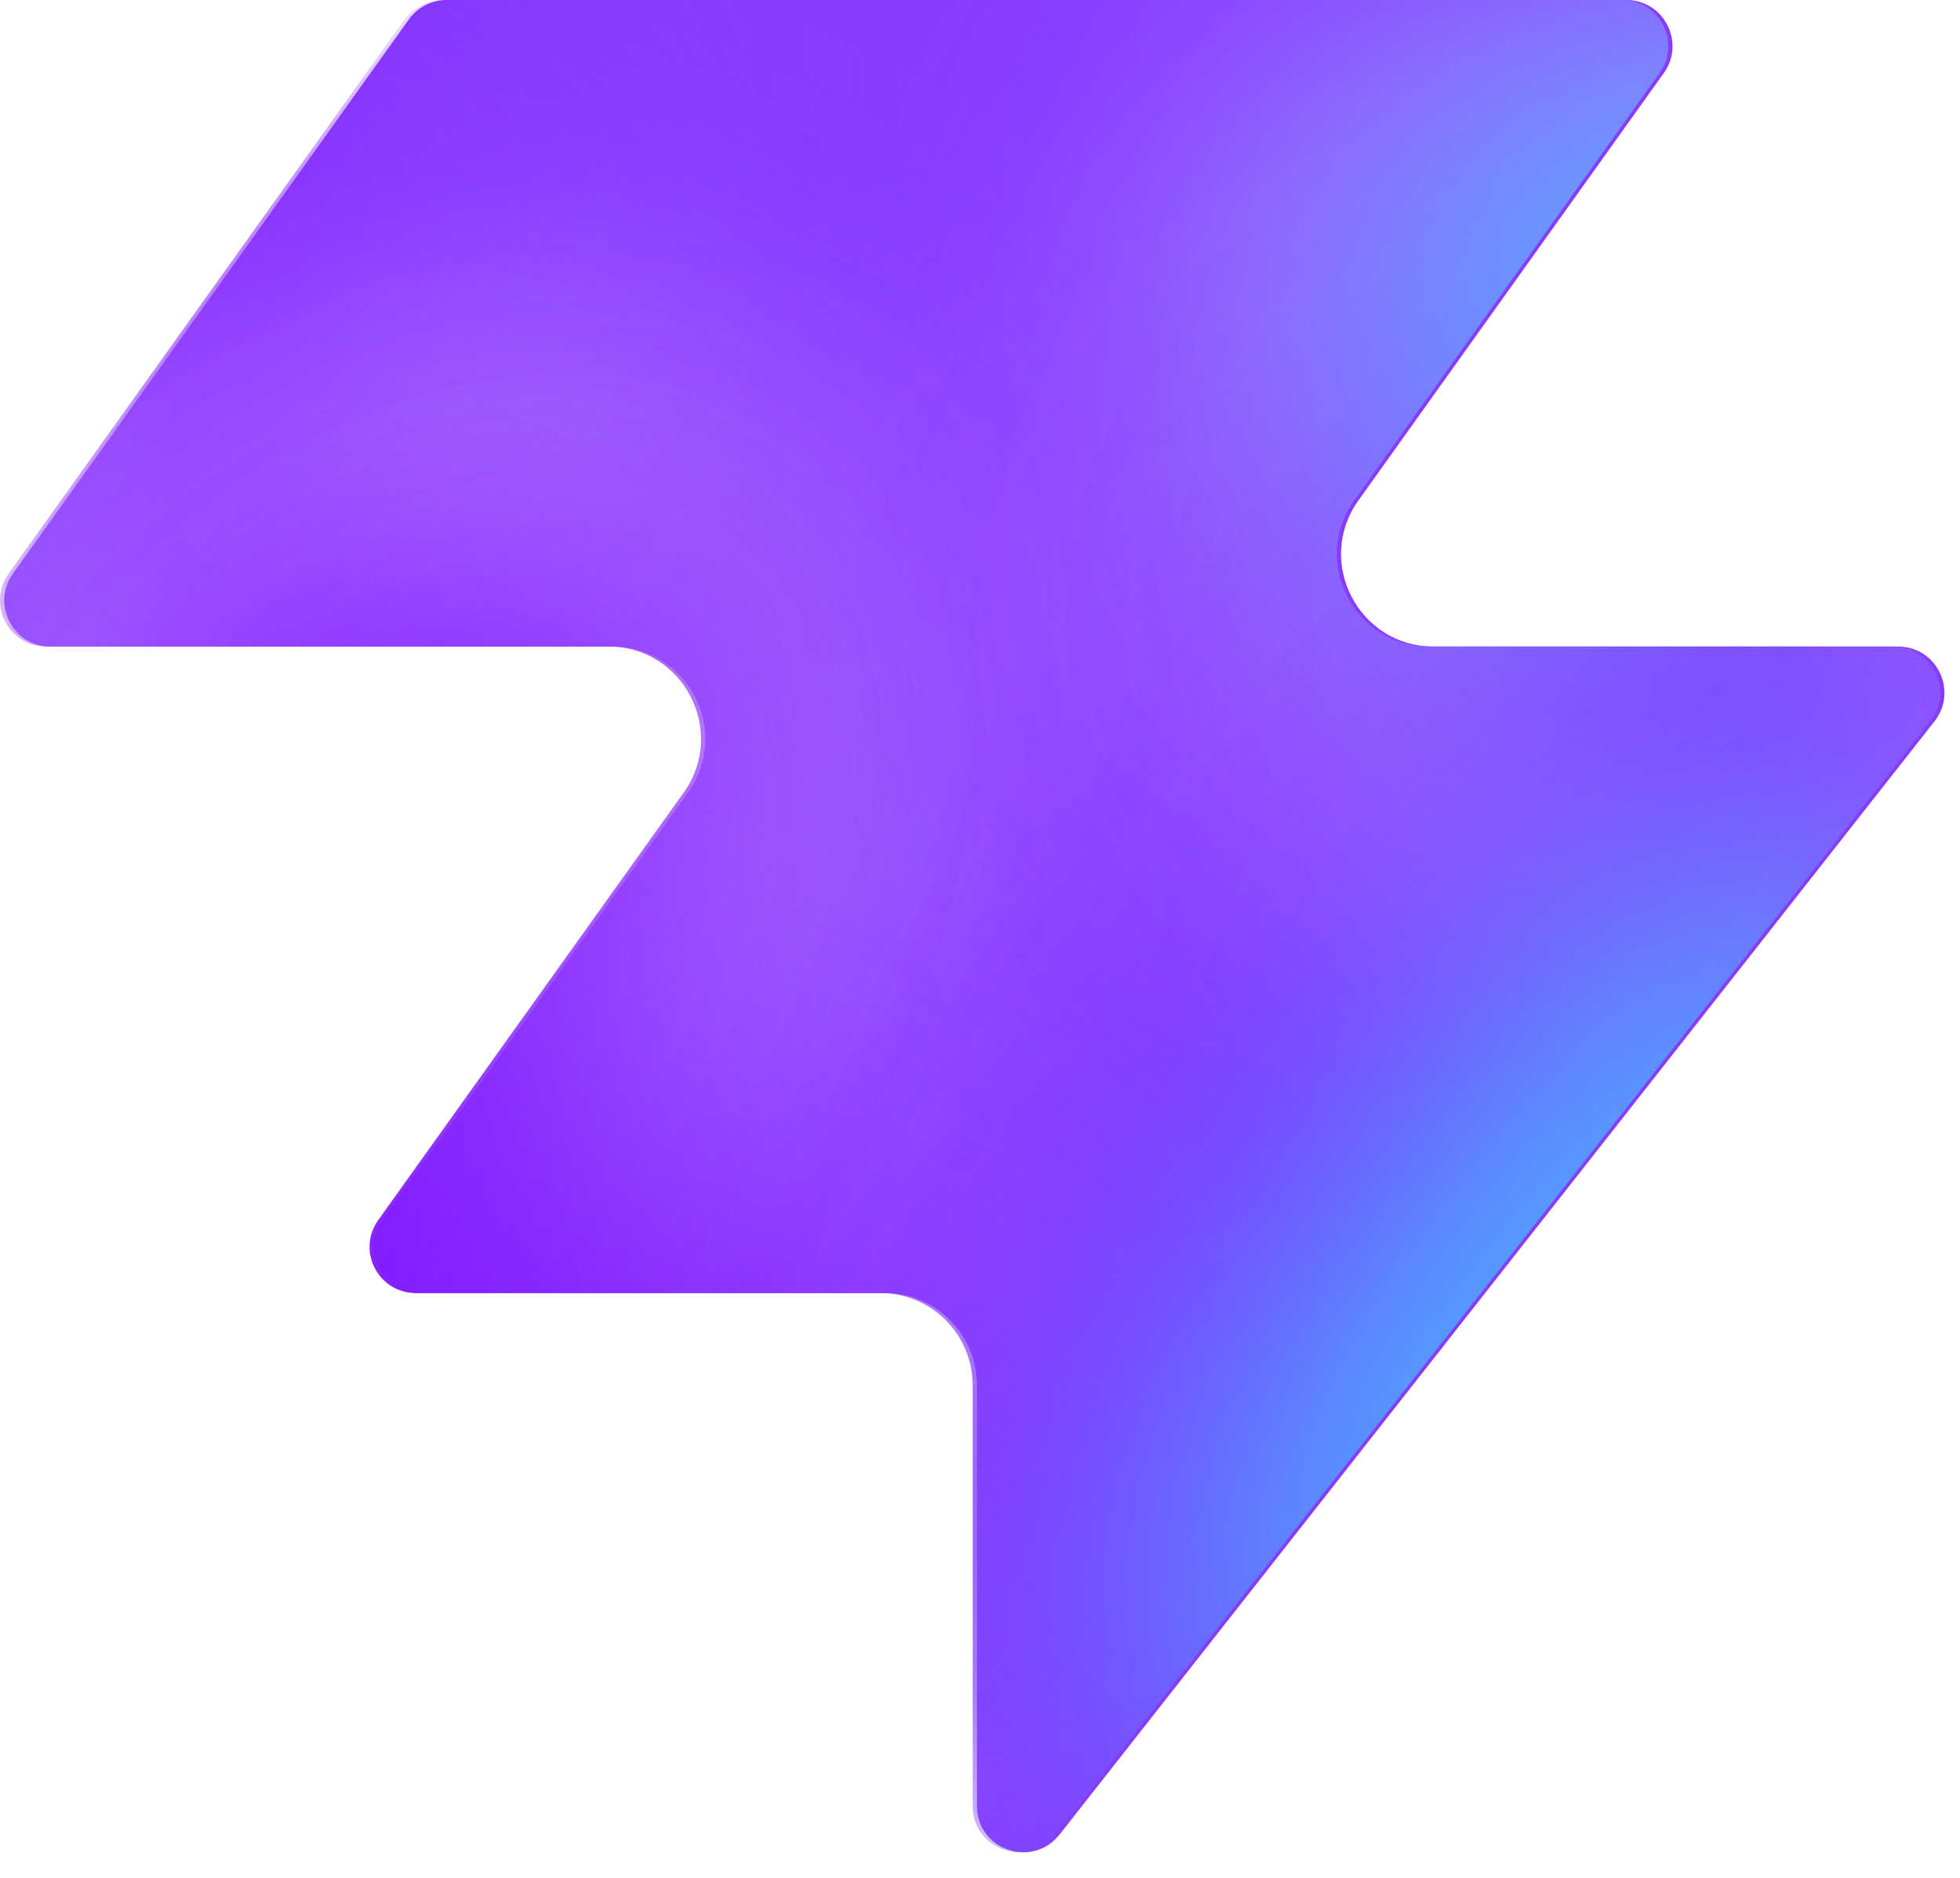
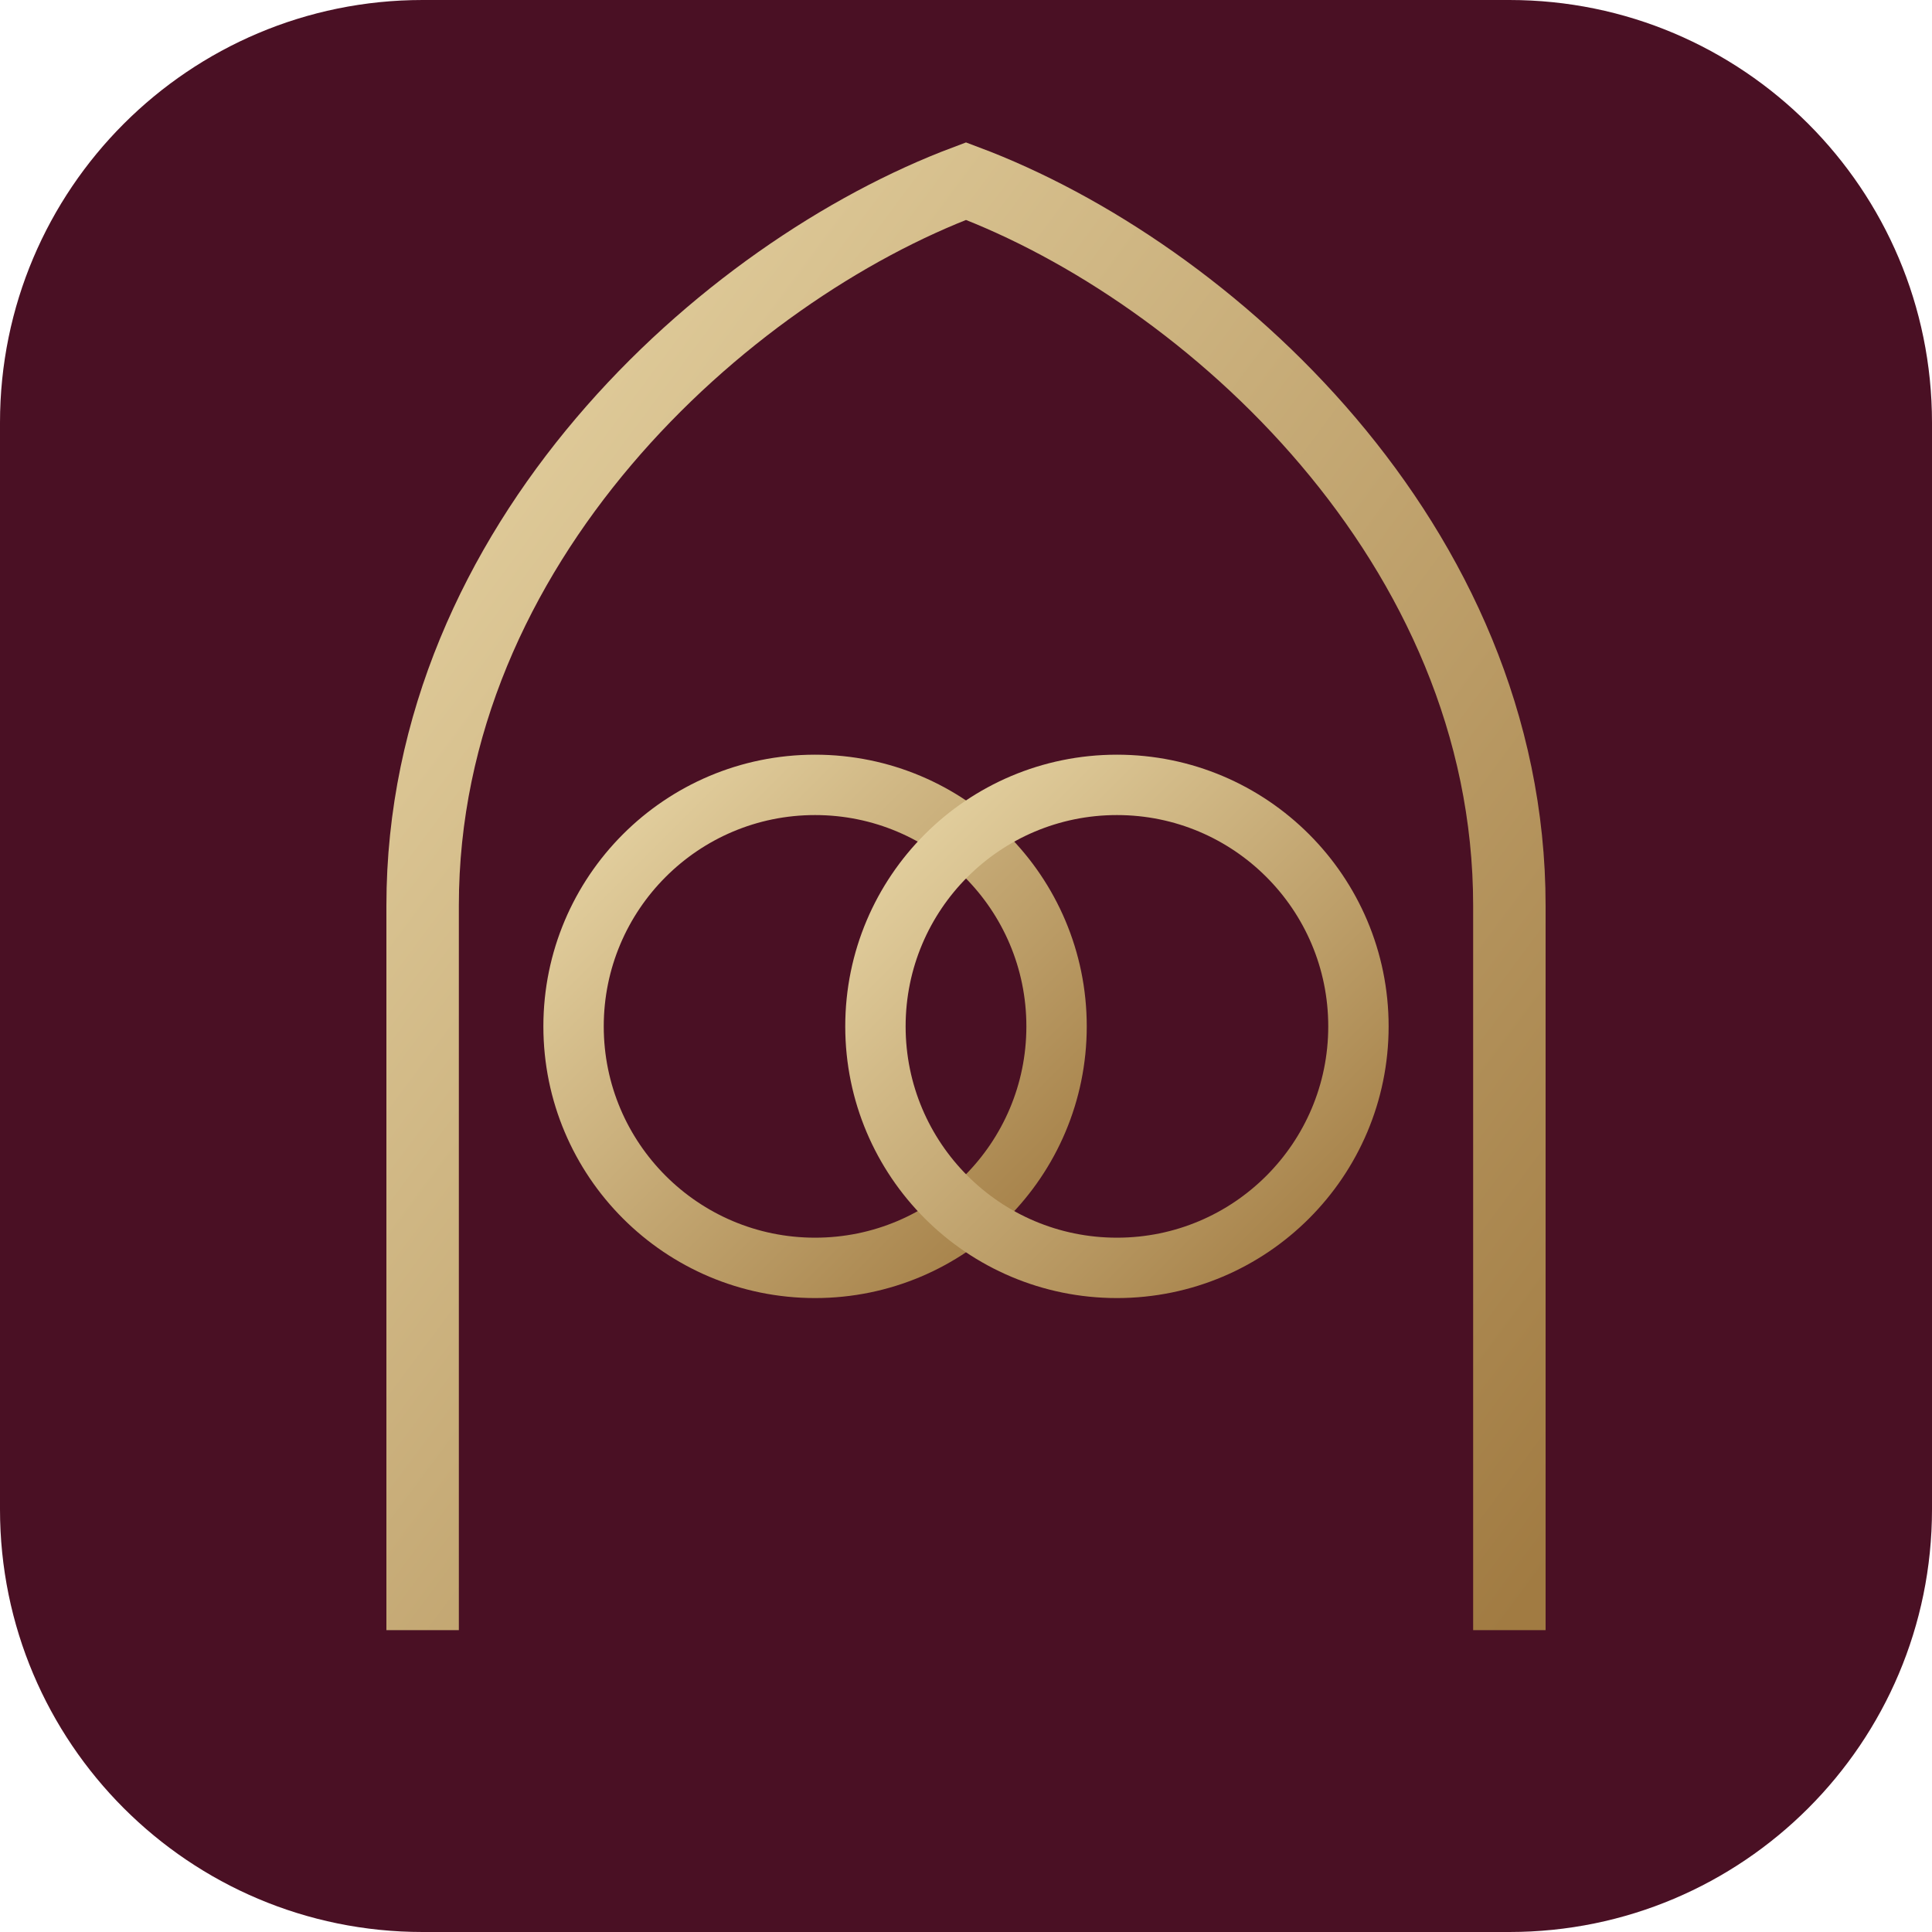
- <svg xmlns="http://www.w3.org/2000/svg" width="48" height="46" fill="none" viewBox="0 0 48 46">
-   <path fill="#863bff" d="M25.946 44.938c-.664.845-2.021.375-2.021-.698V33.937a2.26 2.26 0 0 0-2.262-2.262H10.287c-.92 0-1.456-1.04-.92-1.788l7.48-10.471c1.07-1.497 0-3.578-1.842-3.578H1.237c-.92 0-1.456-1.04-.92-1.788L10.013.474c.214-.297.556-.474.92-.474h28.894c.92 0 1.456 1.04.92 1.788l-7.48 10.471c-1.07 1.498 0 3.579 1.842 3.579h11.377c.943 0 1.473 1.088.89 1.83L25.947 44.94z" style="fill:#863bff;fill:color(display-p3 .525 .23 1);fill-opacity:1" />
-   <mask id="a" width="48" height="46" x="0" y="0" maskUnits="userSpaceOnUse" style="mask-type:alpha">
-     <path fill="#000" d="M25.842 44.938c-.664.844-2.021.375-2.021-.698V33.937a2.26 2.26 0 0 0-2.262-2.262H10.183c-.92 0-1.456-1.04-.92-1.788l7.48-10.471c1.07-1.498 0-3.579-1.842-3.579H1.133c-.92 0-1.456-1.04-.92-1.787L9.91.473c.214-.297.556-.474.92-.474h28.894c.92 0 1.456 1.04.92 1.788l-7.48 10.471c-1.07 1.498 0 3.578 1.842 3.578h11.377c.943 0 1.473 1.088.89 1.832L25.843 44.94z" style="fill:#000;fill-opacity:1" />
-   </mask>
-   <g mask="url(#a)">
-     <g filter="url(#b)">
-       <ellipse cx="5.508" cy="14.704" fill="#ede6ff" rx="5.508" ry="14.704" style="fill:#ede6ff;fill:color(display-p3 .927 .903 1);fill-opacity:1" transform="matrix(.00324 1 1 -.00324 -4.47 31.516)" />
-     </g>
-     <g filter="url(#c)">
-       <ellipse cx="10.399" cy="29.851" fill="#ede6ff" rx="10.399" ry="29.851" style="fill:#ede6ff;fill:color(display-p3 .927 .903 1);fill-opacity:1" transform="matrix(.00324 1 1 -.00324 -39.328 7.883)" />
-     </g>
-     <g filter="url(#d)">
-       <ellipse cx="5.508" cy="30.487" fill="#7e14ff" rx="5.508" ry="30.487" style="fill:#7e14ff;fill:color(display-p3 .492 .077 1);fill-opacity:1" transform="rotate(89.814 -25.913 -14.639)scale(1 -1)" />
-     </g>
-     <g filter="url(#e)">
-       <ellipse cx="5.508" cy="30.599" fill="#7e14ff" rx="5.508" ry="30.599" style="fill:#7e14ff;fill:color(display-p3 .492 .077 1);fill-opacity:1" transform="rotate(89.814 -32.644 -3.334)scale(1 -1)" />
-     </g>
-     <g filter="url(#f)">
-       <ellipse cx="5.508" cy="30.599" fill="#7e14ff" rx="5.508" ry="30.599" style="fill:#7e14ff;fill:color(display-p3 .492 .077 1);fill-opacity:1" transform="matrix(.00324 1 1 -.00324 -34.34 30.47)" />
-     </g>
-     <g filter="url(#g)">
-       <ellipse cx="14.072" cy="22.078" fill="#ede6ff" rx="14.072" ry="22.078" style="fill:#ede6ff;fill:color(display-p3 .927 .903 1);fill-opacity:1" transform="rotate(93.35 24.506 48.493)scale(-1 1)" />
-     </g>
-     <g filter="url(#h)">
-       <ellipse cx="3.47" cy="21.501" fill="#7e14ff" rx="3.47" ry="21.501" style="fill:#7e14ff;fill:color(display-p3 .492 .077 1);fill-opacity:1" transform="rotate(89.009 28.708 47.59)scale(-1 1)" />
-     </g>
-     <g filter="url(#i)">
-       <ellipse cx="3.47" cy="21.501" fill="#7e14ff" rx="3.47" ry="21.501" style="fill:#7e14ff;fill:color(display-p3 .492 .077 1);fill-opacity:1" transform="rotate(89.009 28.708 47.59)scale(-1 1)" />
-     </g>
-     <g filter="url(#j)">
-       <ellipse cx=".387" cy="8.972" fill="#7e14ff" rx="4.407" ry="29.108" style="fill:#7e14ff;fill:color(display-p3 .492 .077 1);fill-opacity:1" transform="rotate(39.51 .387 8.972)" />
-     </g>
-     <g filter="url(#k)">
-       <ellipse cx="47.523" cy="-6.092" fill="#7e14ff" rx="4.407" ry="29.108" style="fill:#7e14ff;fill:color(display-p3 .492 .077 1);fill-opacity:1" transform="rotate(37.892 47.523 -6.092)" />
-     </g>
-     <g filter="url(#l)">
-       <ellipse cx="41.412" cy="6.333" fill="#47bfff" rx="5.971" ry="9.665" style="fill:#47bfff;fill:color(display-p3 .28 .748 1);fill-opacity:1" transform="rotate(37.892 41.412 6.333)" />
-     </g>
-     <g filter="url(#m)">
-       <ellipse cx="-1.879" cy="38.332" fill="#7e14ff" rx="4.407" ry="29.108" style="fill:#7e14ff;fill:color(display-p3 .492 .077 1);fill-opacity:1" transform="rotate(37.892 -1.88 38.332)" />
-     </g>
-     <g filter="url(#n)">
-       <ellipse cx="-1.879" cy="38.332" fill="#7e14ff" rx="4.407" ry="29.108" style="fill:#7e14ff;fill:color(display-p3 .492 .077 1);fill-opacity:1" transform="rotate(37.892 -1.88 38.332)" />
-     </g>
-     <g filter="url(#o)">
-       <ellipse cx="35.651" cy="29.907" fill="#7e14ff" rx="4.407" ry="29.108" style="fill:#7e14ff;fill:color(display-p3 .492 .077 1);fill-opacity:1" transform="rotate(37.892 35.651 29.907)" />
-     </g>
-     <g filter="url(#p)">
-       <ellipse cx="38.418" cy="32.4" fill="#47bfff" rx="5.971" ry="15.297" style="fill:#47bfff;fill:color(display-p3 .28 .748 1);fill-opacity:1" transform="rotate(37.892 38.418 32.4)" />
-     </g>
+ <svg xmlns="http://www.w3.org/2000/svg" viewBox="0 0 64 64">
+   <defs>
+     <linearGradient id="g" x1="0" y1="0" x2="1" y2="1">
+       <stop offset="0" stop-color="#E8D6A6" />
+       <stop offset="1" stop-color="#A17B42" />
+     </linearGradient>
+   </defs>
+   <rect width="64" height="64" rx="14" fill="#4A1024" />
+   <path d="M14 54V30C14 18 24 9 32 6c8 3 18 12 18 24v24" fill="none" stroke="url(#g)" stroke-width="2.4" />
+   <g fill="none" stroke="url(#g)" stroke-width="2">
+     <circle cx="27" cy="34" r="8" />
+     <circle cx="37" cy="34" r="8" />
  </g>
-   <defs>
-     <filter id="b" width="60.045" height="41.654" x="-19.77" y="16.149" color-interpolation-filters="sRGB" filterUnits="userSpaceOnUse">
-       <feFlood flood-opacity="0" result="BackgroundImageFix" />
-       <feBlend in="SourceGraphic" in2="BackgroundImageFix" result="shape" />
-       <feGaussianBlur result="effect1_foregroundBlur_2002_17158" stdDeviation="7.659" />
-     </filter>
-     <filter id="c" width="90.34" height="51.437" x="-54.613" y="-7.533" color-interpolation-filters="sRGB" filterUnits="userSpaceOnUse">
-       <feFlood flood-opacity="0" result="BackgroundImageFix" />
-       <feBlend in="SourceGraphic" in2="BackgroundImageFix" result="shape" />
-       <feGaussianBlur result="effect1_foregroundBlur_2002_17158" stdDeviation="7.659" />
-     </filter>
-     <filter id="d" width="79.355" height="29.4" x="-49.64" y="2.03" color-interpolation-filters="sRGB" filterUnits="userSpaceOnUse">
-       <feFlood flood-opacity="0" result="BackgroundImageFix" />
-       <feBlend in="SourceGraphic" in2="BackgroundImageFix" result="shape" />
-       <feGaussianBlur result="effect1_foregroundBlur_2002_17158" stdDeviation="4.596" />
-     </filter>
-     <filter id="e" width="79.579" height="29.4" x="-45.045" y="20.029" color-interpolation-filters="sRGB" filterUnits="userSpaceOnUse">
-       <feFlood flood-opacity="0" result="BackgroundImageFix" />
-       <feBlend in="SourceGraphic" in2="BackgroundImageFix" result="shape" />
-       <feGaussianBlur result="effect1_foregroundBlur_2002_17158" stdDeviation="4.596" />
-     </filter>
-     <filter id="f" width="79.579" height="29.4" x="-43.513" y="21.178" color-interpolation-filters="sRGB" filterUnits="userSpaceOnUse">
-       <feFlood flood-opacity="0" result="BackgroundImageFix" />
-       <feBlend in="SourceGraphic" in2="BackgroundImageFix" result="shape" />
-       <feGaussianBlur result="effect1_foregroundBlur_2002_17158" stdDeviation="4.596" />
-     </filter>
-     <filter id="g" width="74.749" height="58.852" x="15.756" y="-17.901" color-interpolation-filters="sRGB" filterUnits="userSpaceOnUse">
-       <feFlood flood-opacity="0" result="BackgroundImageFix" />
-       <feBlend in="SourceGraphic" in2="BackgroundImageFix" result="shape" />
-       <feGaussianBlur result="effect1_foregroundBlur_2002_17158" stdDeviation="7.659" />
-     </filter>
-     <filter id="h" width="61.377" height="25.362" x="23.548" y="2.284" color-interpolation-filters="sRGB" filterUnits="userSpaceOnUse">
-       <feFlood flood-opacity="0" result="BackgroundImageFix" />
-       <feBlend in="SourceGraphic" in2="BackgroundImageFix" result="shape" />
-       <feGaussianBlur result="effect1_foregroundBlur_2002_17158" stdDeviation="4.596" />
-     </filter>
-     <filter id="i" width="61.377" height="25.362" x="23.548" y="2.284" color-interpolation-filters="sRGB" filterUnits="userSpaceOnUse">
-       <feFlood flood-opacity="0" result="BackgroundImageFix" />
-       <feBlend in="SourceGraphic" in2="BackgroundImageFix" result="shape" />
-       <feGaussianBlur result="effect1_foregroundBlur_2002_17158" stdDeviation="4.596" />
-     </filter>
-     <filter id="j" width="56.045" height="63.649" x="-27.636" y="-22.853" color-interpolation-filters="sRGB" filterUnits="userSpaceOnUse">
-       <feFlood flood-opacity="0" result="BackgroundImageFix" />
-       <feBlend in="SourceGraphic" in2="BackgroundImageFix" result="shape" />
-       <feGaussianBlur result="effect1_foregroundBlur_2002_17158" stdDeviation="4.596" />
-     </filter>
-     <filter id="k" width="54.814" height="64.646" x="20.116" y="-38.415" color-interpolation-filters="sRGB" filterUnits="userSpaceOnUse">
-       <feFlood flood-opacity="0" result="BackgroundImageFix" />
-       <feBlend in="SourceGraphic" in2="BackgroundImageFix" result="shape" />
-       <feGaussianBlur result="effect1_foregroundBlur_2002_17158" stdDeviation="4.596" />
-     </filter>
-     <filter id="l" width="33.541" height="35.313" x="24.641" y="-11.323" color-interpolation-filters="sRGB" filterUnits="userSpaceOnUse">
-       <feFlood flood-opacity="0" result="BackgroundImageFix" />
-       <feBlend in="SourceGraphic" in2="BackgroundImageFix" result="shape" />
-       <feGaussianBlur result="effect1_foregroundBlur_2002_17158" stdDeviation="4.596" />
-     </filter>
-     <filter id="m" width="54.814" height="64.646" x="-29.286" y="6.009" color-interpolation-filters="sRGB" filterUnits="userSpaceOnUse">
-       <feFlood flood-opacity="0" result="BackgroundImageFix" />
-       <feBlend in="SourceGraphic" in2="BackgroundImageFix" result="shape" />
-       <feGaussianBlur result="effect1_foregroundBlur_2002_17158" stdDeviation="4.596" />
-     </filter>
-     <filter id="n" width="54.814" height="64.646" x="-29.286" y="6.009" color-interpolation-filters="sRGB" filterUnits="userSpaceOnUse">
-       <feFlood flood-opacity="0" result="BackgroundImageFix" />
-       <feBlend in="SourceGraphic" in2="BackgroundImageFix" result="shape" />
-       <feGaussianBlur result="effect1_foregroundBlur_2002_17158" stdDeviation="4.596" />
-     </filter>
-     <filter id="o" width="54.814" height="64.646" x="8.244" y="-2.416" color-interpolation-filters="sRGB" filterUnits="userSpaceOnUse">
-       <feFlood flood-opacity="0" result="BackgroundImageFix" />
-       <feBlend in="SourceGraphic" in2="BackgroundImageFix" result="shape" />
-       <feGaussianBlur result="effect1_foregroundBlur_2002_17158" stdDeviation="4.596" />
-     </filter>
-     <filter id="p" width="39.409" height="43.623" x="18.713" y="10.588" color-interpolation-filters="sRGB" filterUnits="userSpaceOnUse">
-       <feFlood flood-opacity="0" result="BackgroundImageFix" />
-       <feBlend in="SourceGraphic" in2="BackgroundImageFix" result="shape" />
-       <feGaussianBlur result="effect1_foregroundBlur_2002_17158" stdDeviation="4.596" />
-     </filter>
-   </defs>
</svg>
